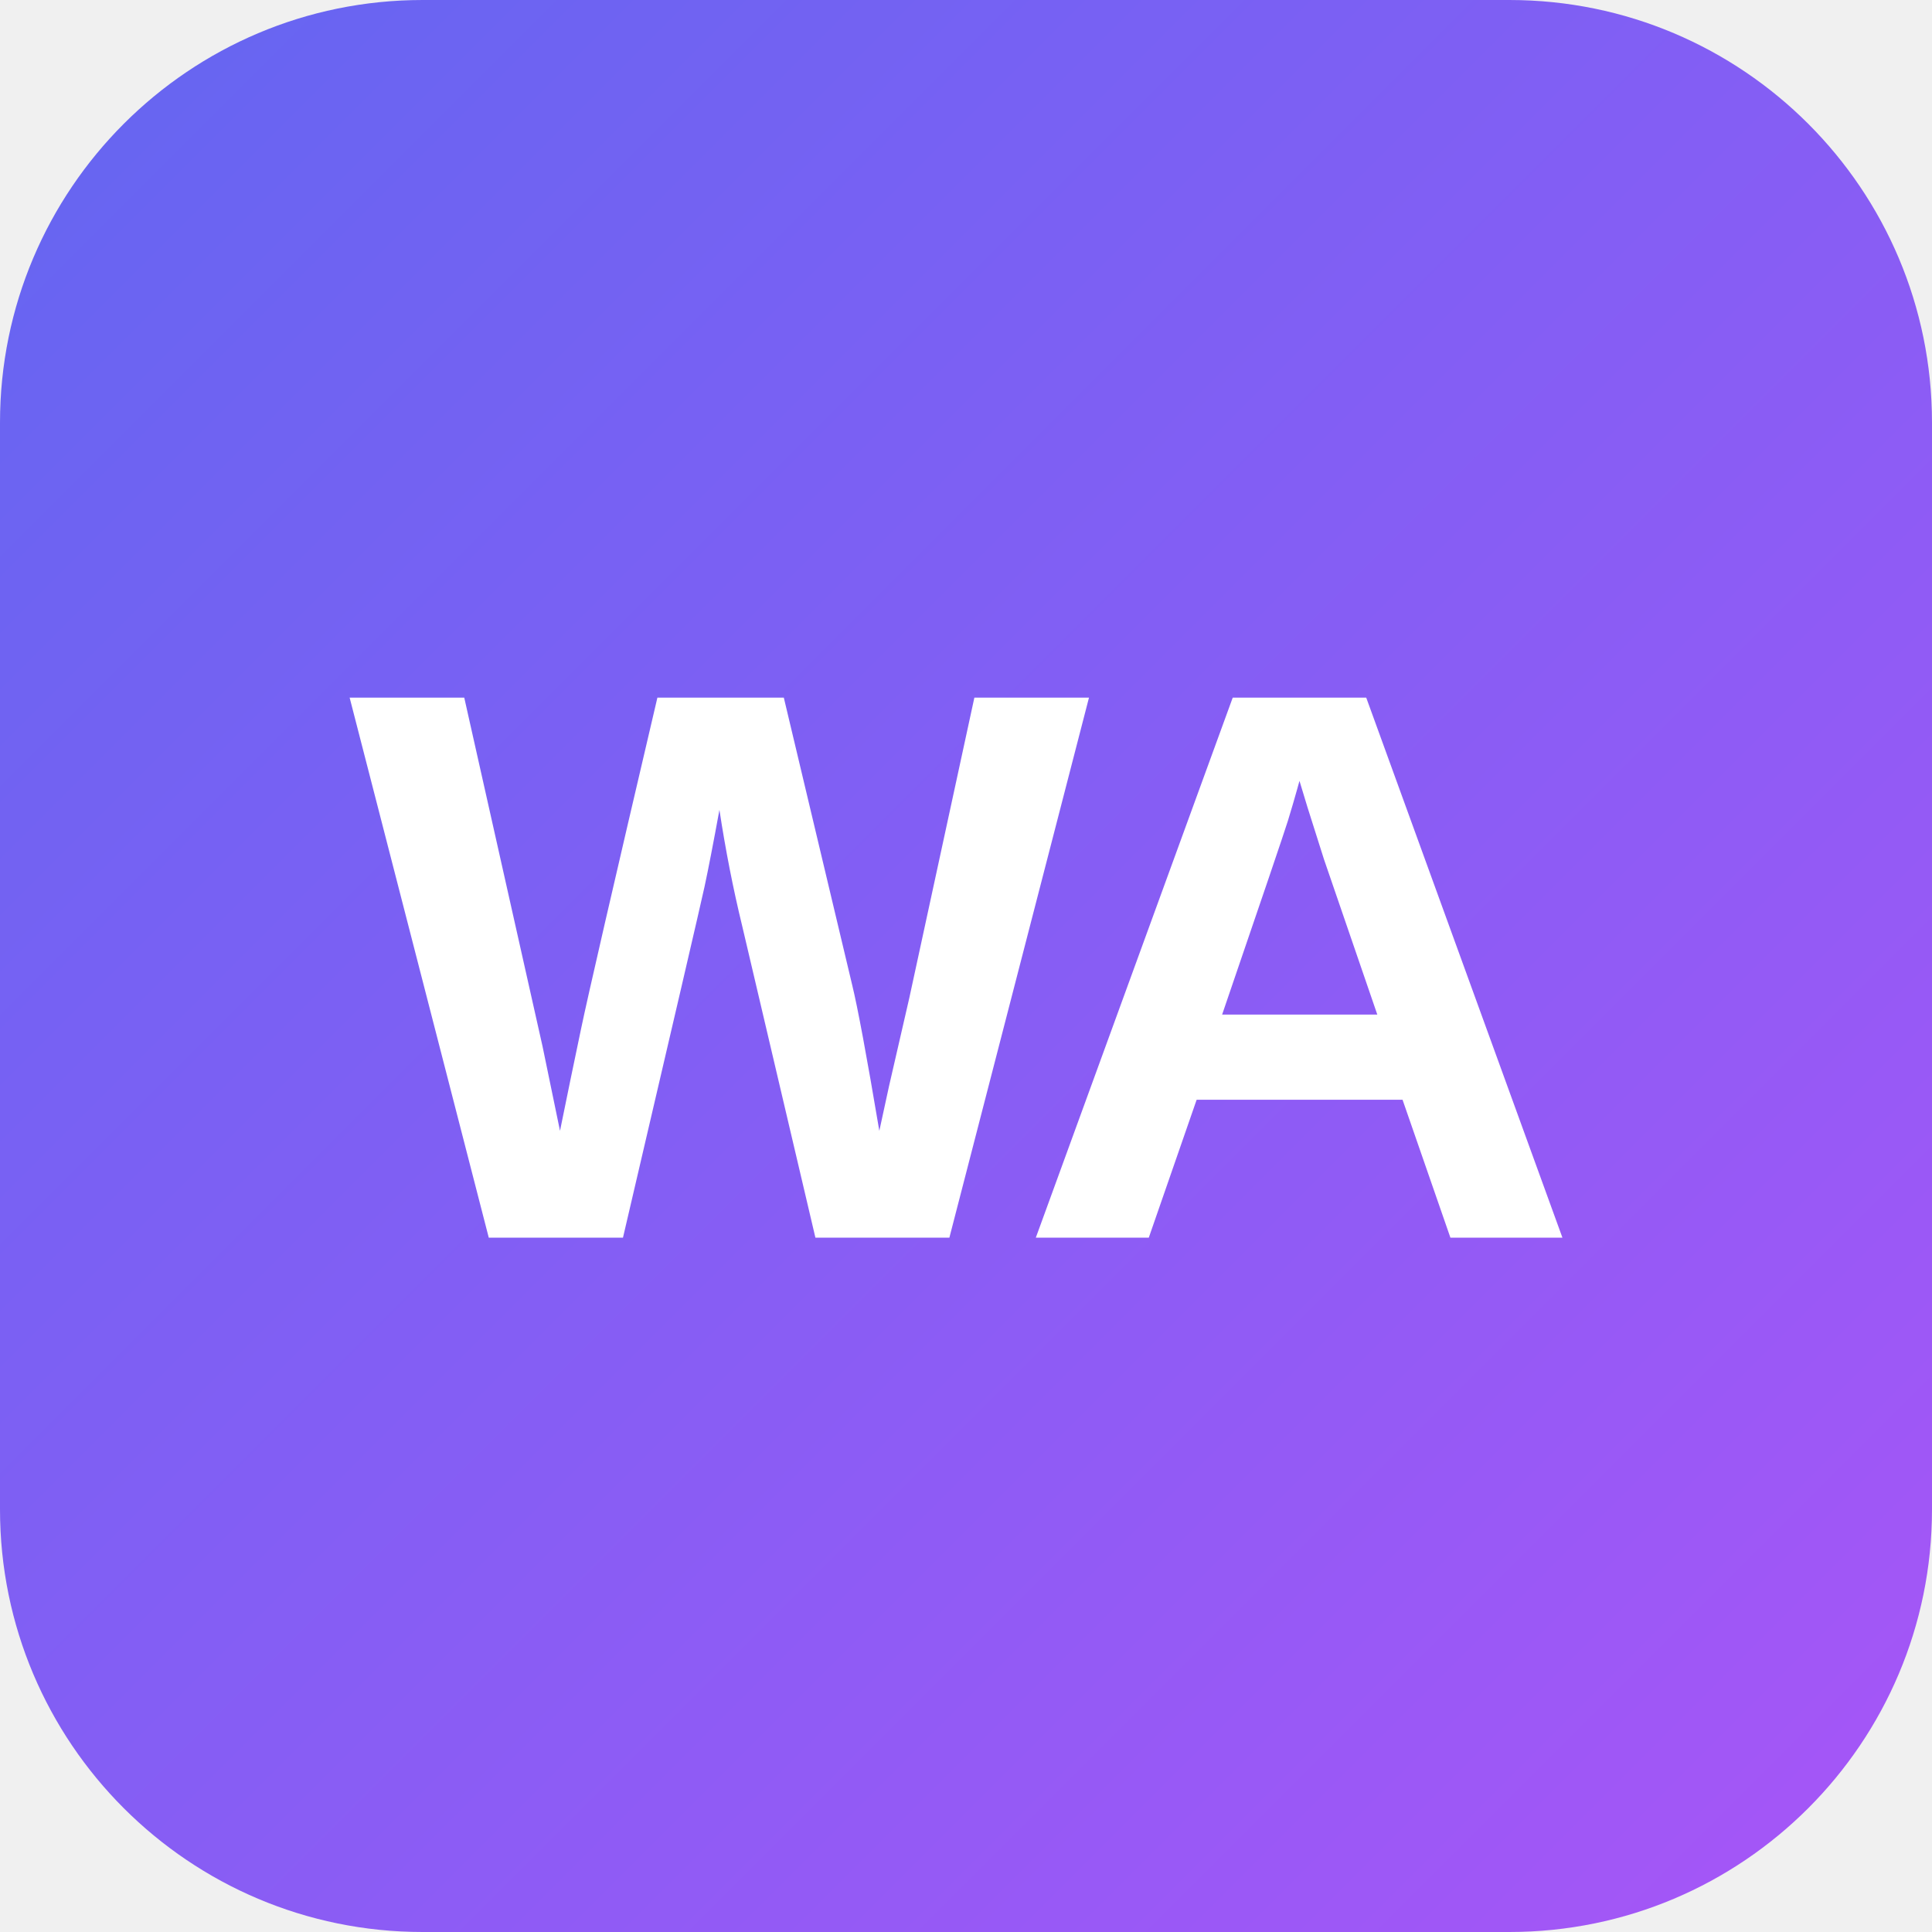
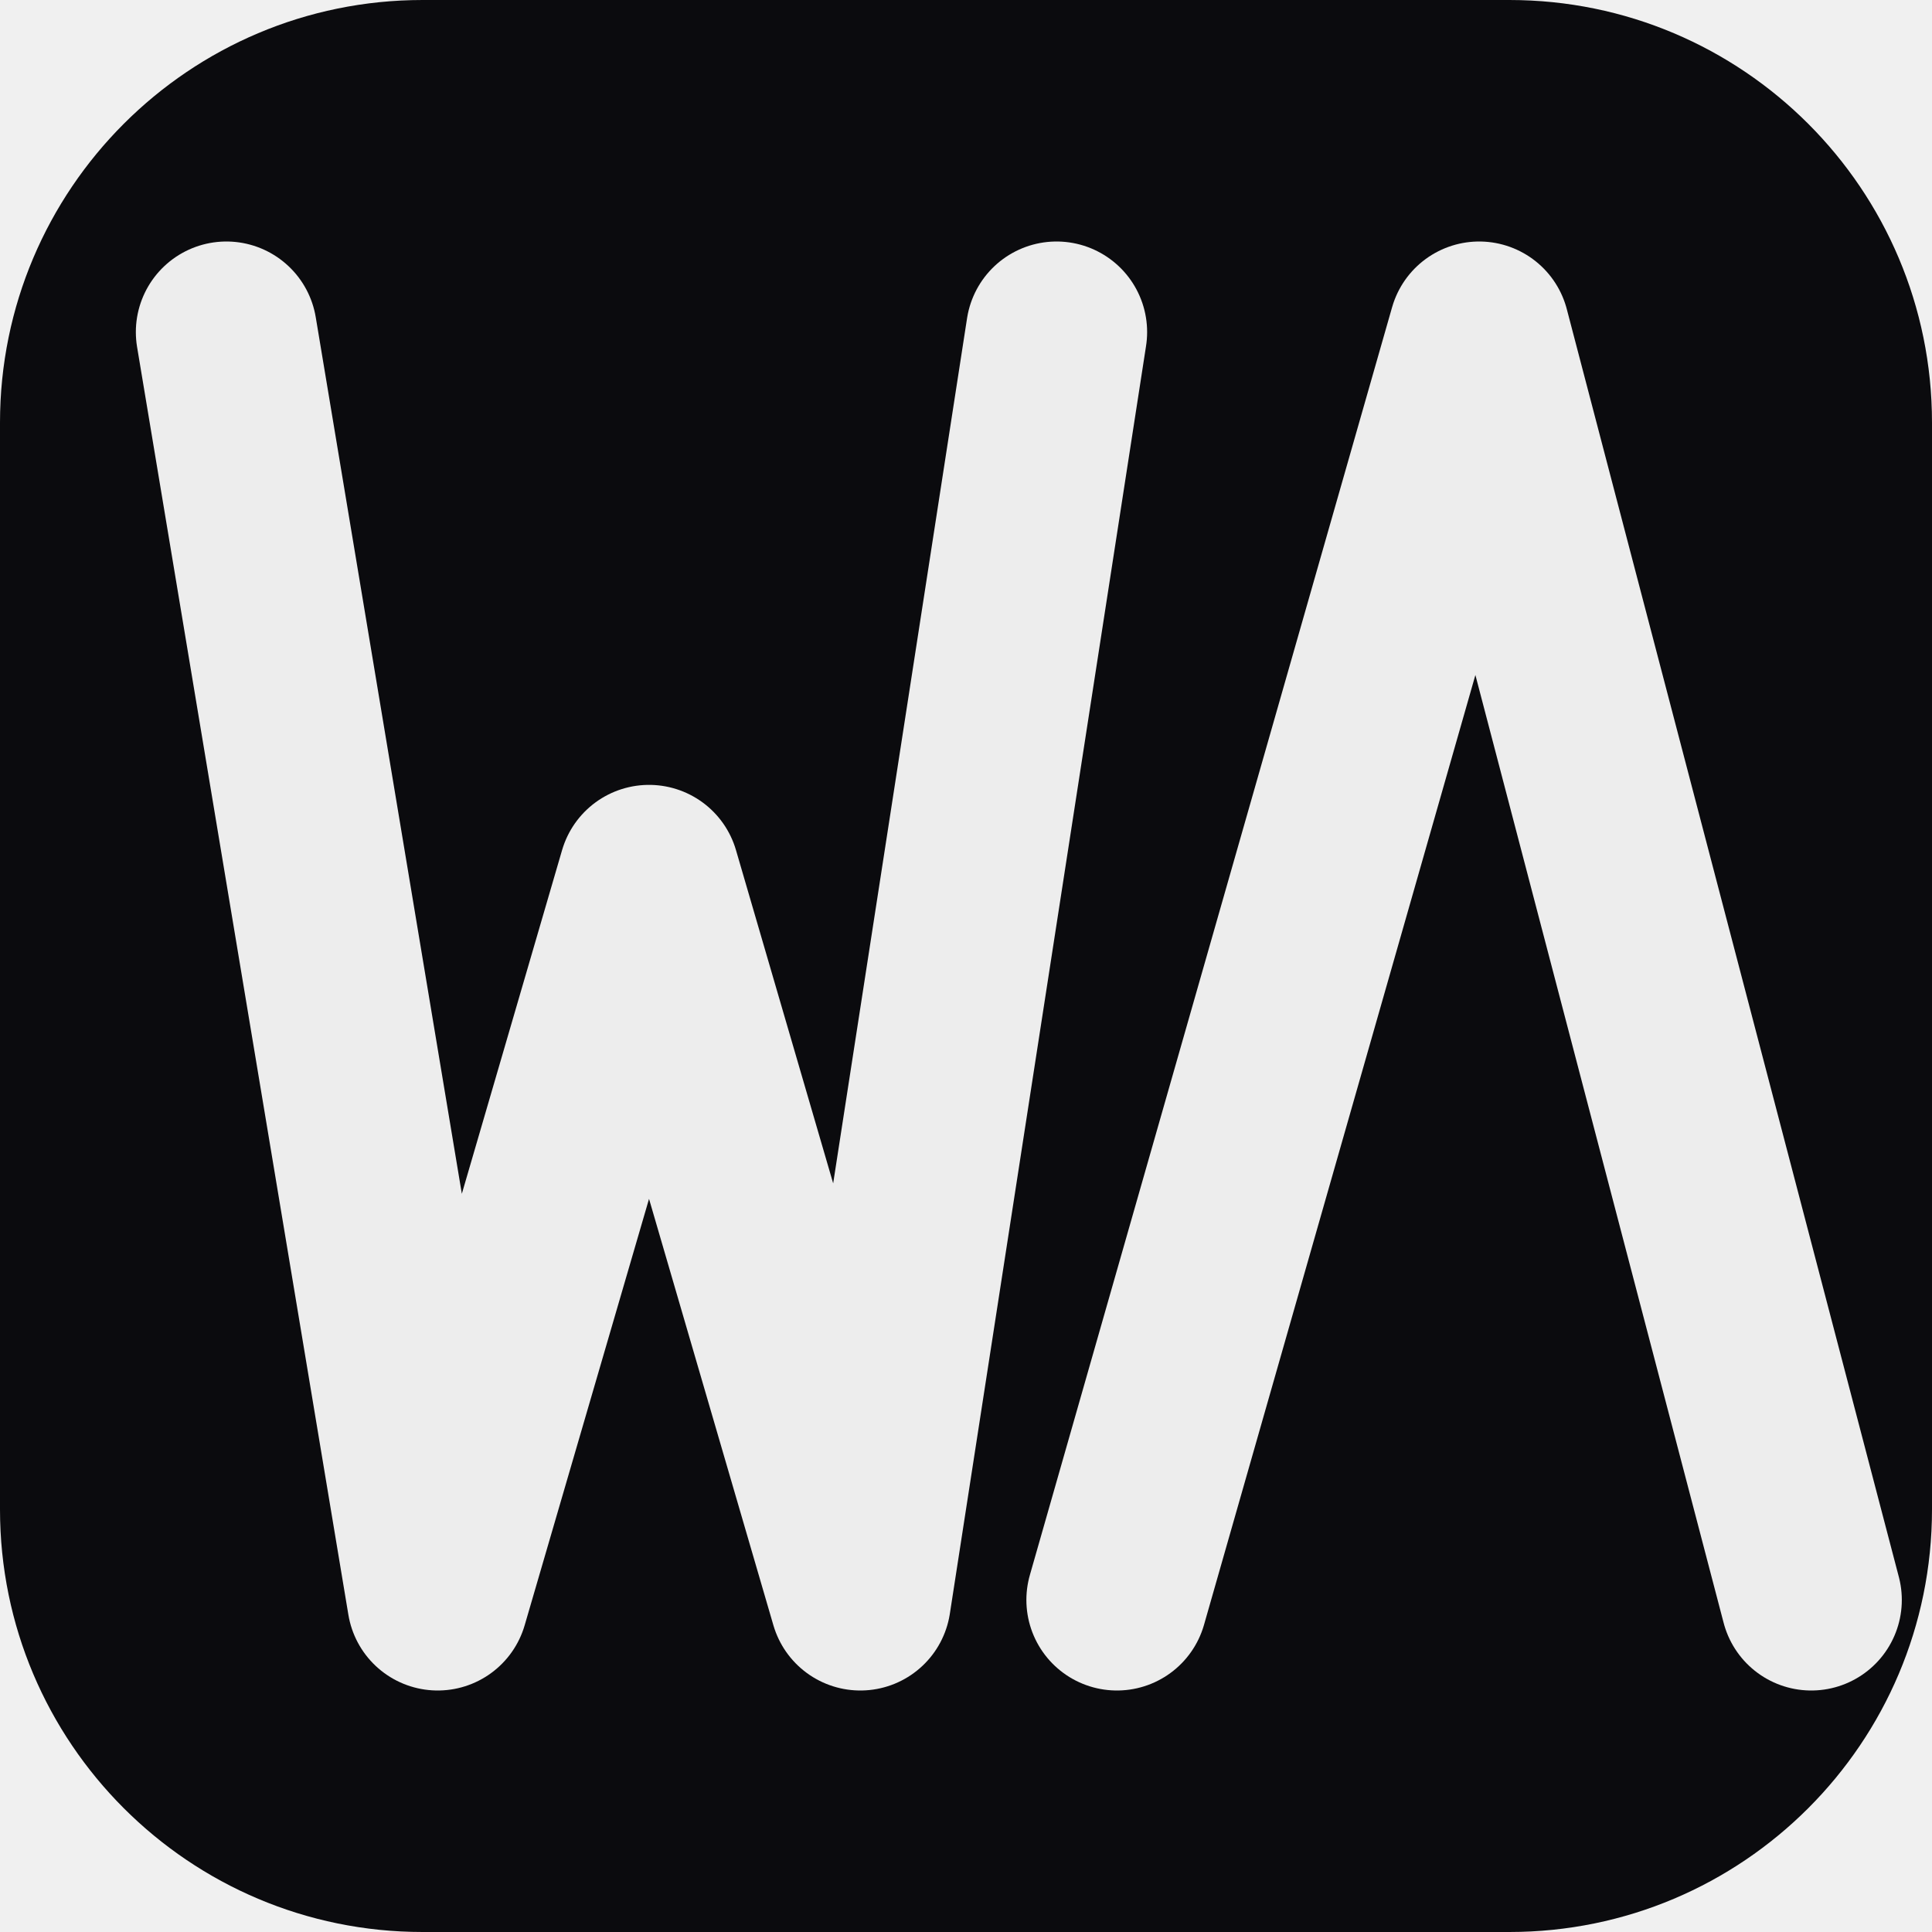
<svg xmlns="http://www.w3.org/2000/svg" viewBox="0 0 128 128">
-   <defs>
-     <linearGradient id="grad" x1="0%" y1="0%" x2="100%" y2="100%">
-       <stop offset="0%" style="stop-color:#6366f1;stop-opacity:1" />
-       <stop offset="100%" style="stop-color:#a855f7;stop-opacity:1" />
-     </linearGradient>
-   </defs>
-   <rect width="128" height="128" rx="28" fill="url(#grad)" />
-   <text x="64" y="82" font-family="'Segoe UI', system-ui, Arial, sans-serif" font-size="52" font-weight="800" text-anchor="middle" fill="#ffffff" letter-spacing="-2">WA</text>
+   <rect width="128" height="128" rx="28" fill="#0b0b0e" />
+   <g stroke="#ededed" stroke-width="12" stroke-linecap="round" stroke-linejoin="round" fill="none">
+     <polyline points="15,22 29,106 43,58 57,106 70,22" />
+     <polyline points="74,106 98,22 120,106" />
+   </g>
</svg>
